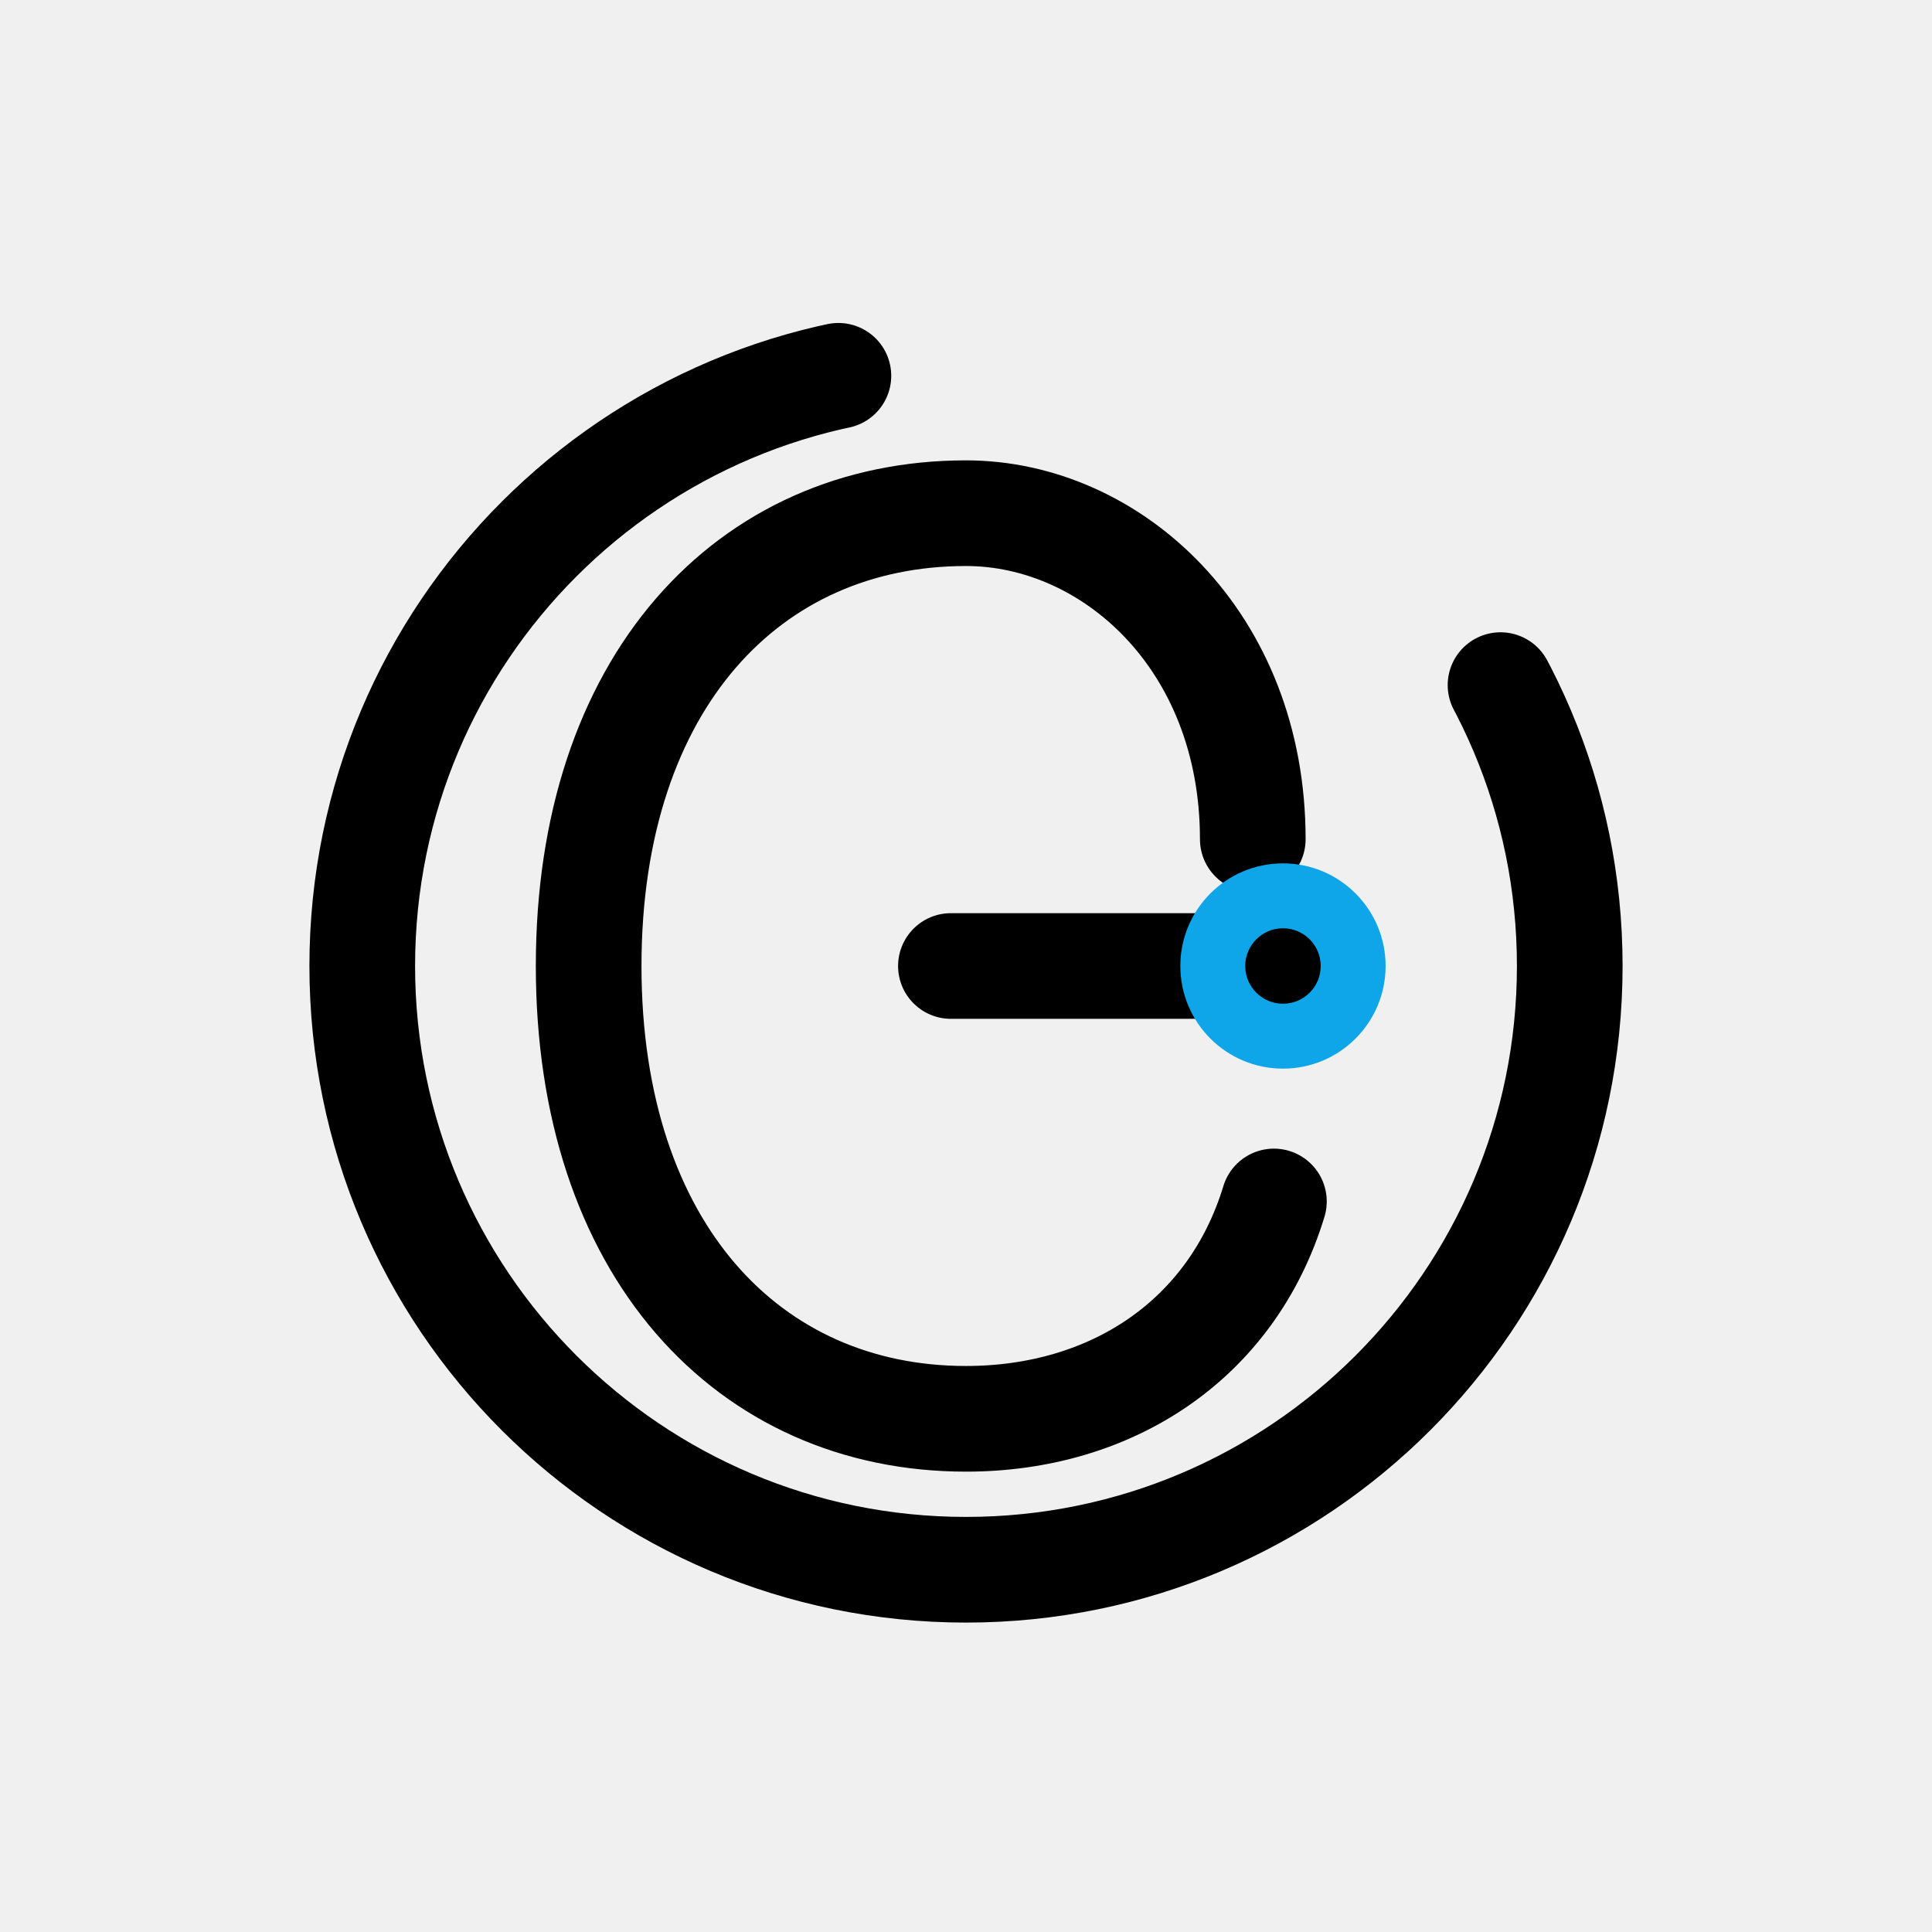
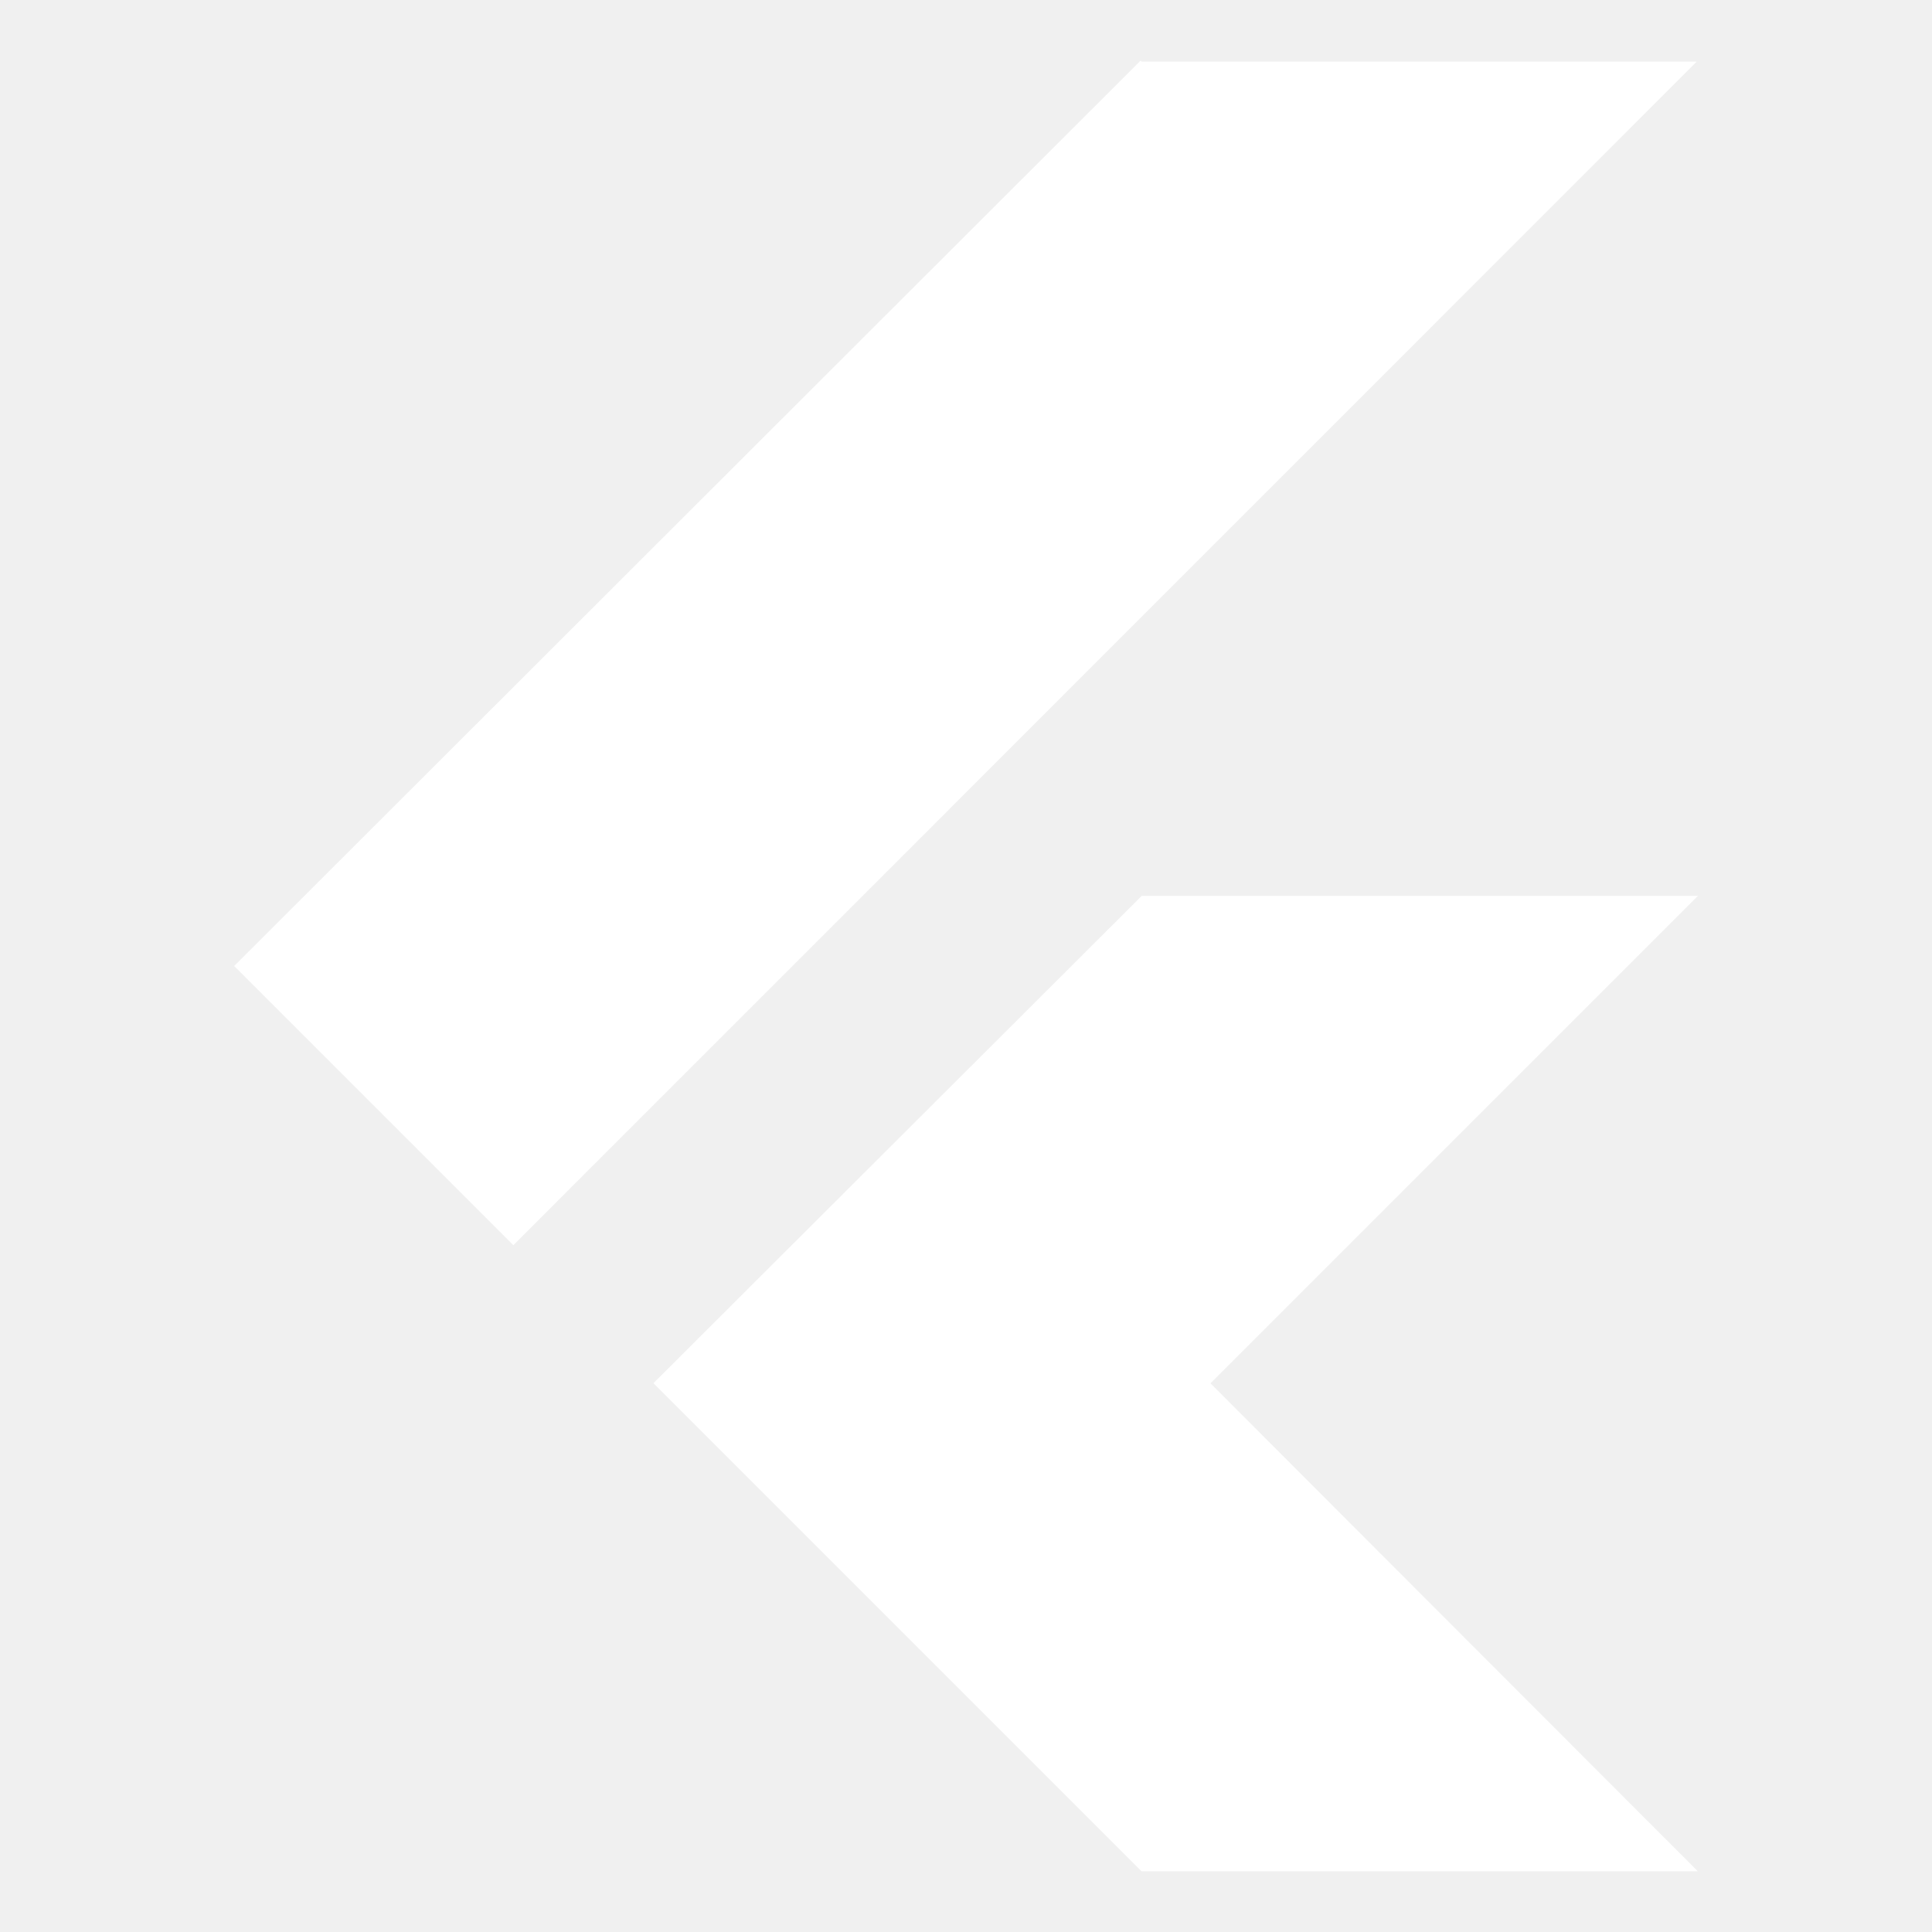
- <svg xmlns="http://www.w3.org/2000/svg" viewBox="0 0 64 64" fill="none" role="img" aria-label="Grox">
-   <circle cx="32" cy="32" r="20" stroke="currentColor" stroke-width="3.5" stroke-linecap="round" stroke-dasharray="100 26" stroke-dashoffset="10" />
-   <path stroke="currentColor" stroke-width="3.5" stroke-linecap="round" stroke-linejoin="round" d="M41.5 27.8            C41.5 21.2 36.8 17 32 17            C24.8 17 19.5 22.6 19.5 32            C19.5 41.4 24.8 47 32 47            C36.8 47 40.8 44.4 42.2 39.8" />
-   <path stroke="currentColor" stroke-width="3.5" stroke-linecap="round" d="M31.5 32 H42.5" />
-   <circle cx="42.5" cy="32" r="3.4" fill="#0ea5e9" />
-   <circle cx="42.5" cy="32" r="1.25" fill="currentColor" />
+ <svg xmlns="http://www.w3.org/2000/svg" viewBox="0 0 32 32" role="img" aria-label="Grox">
+   <path fill="#fff" d="m18.909 14.84-8.086 8.07 8.085 8.085h9.214l-8.073-8.083 8.073-8.073H18.91ZM18.892 1.004 3.879 16l4.624 4.624L28.102 1.021h-9.194Z" />
</svg>
